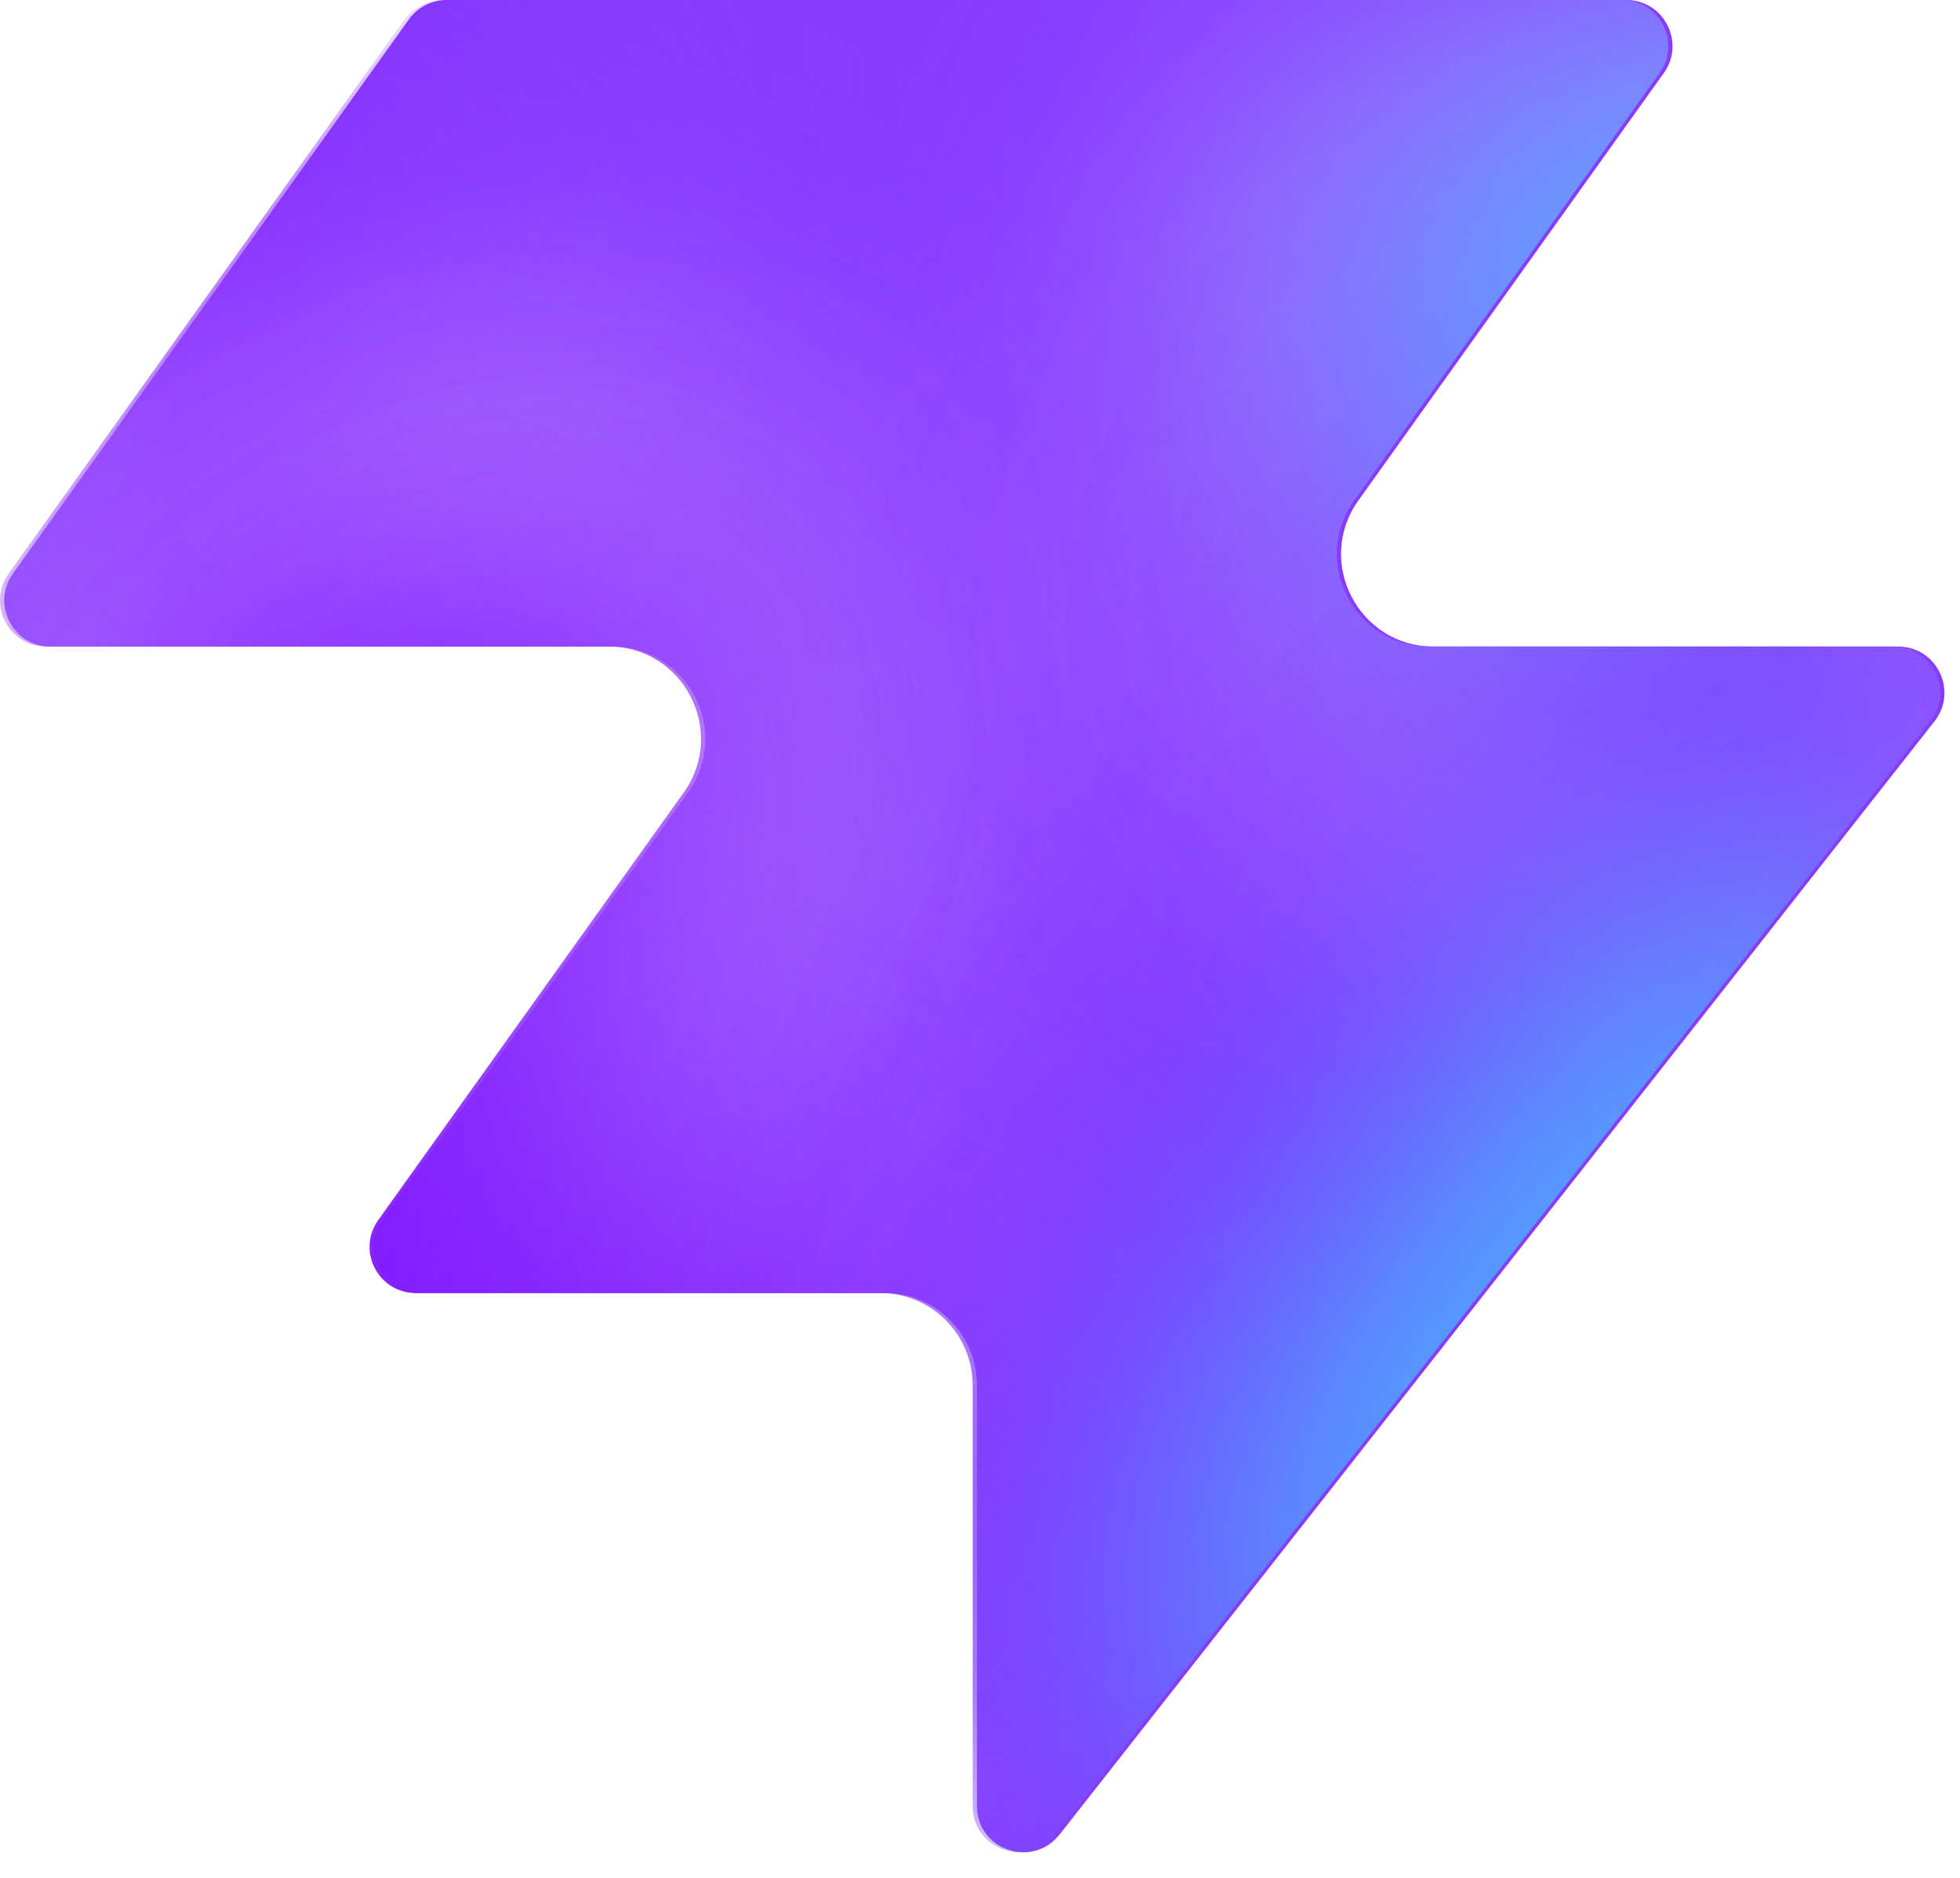
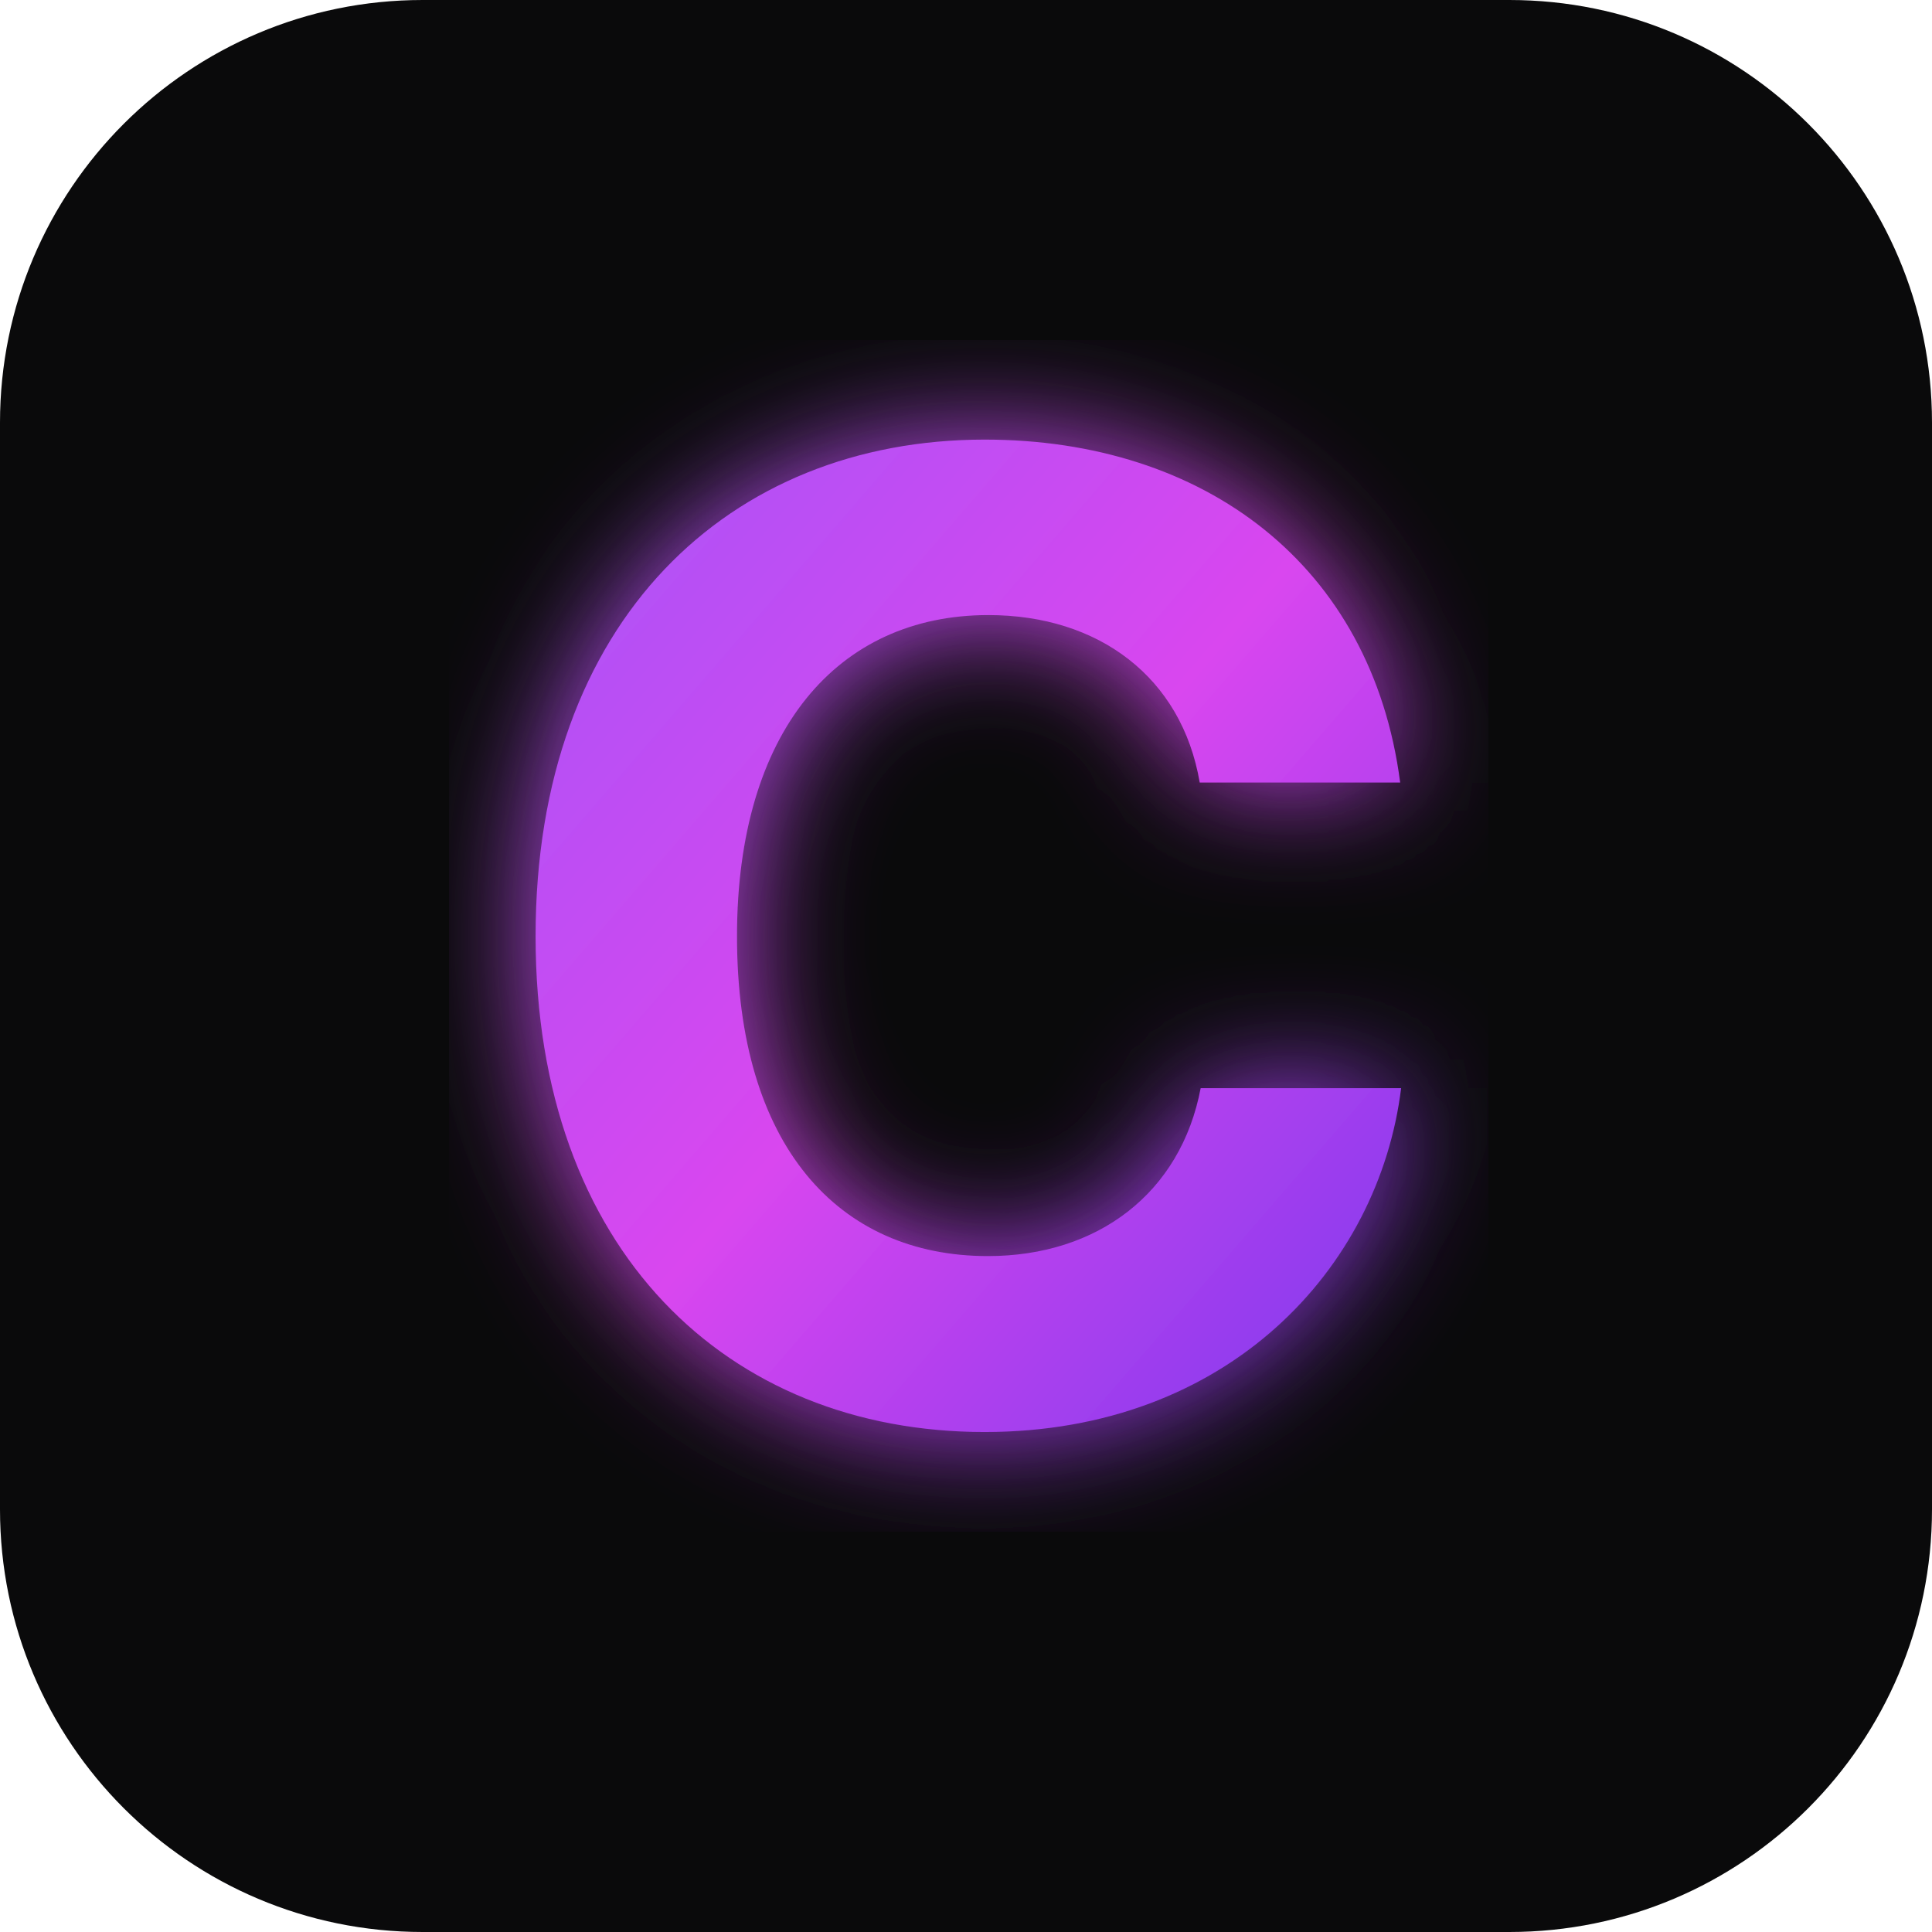
- <svg xmlns="http://www.w3.org/2000/svg" width="48" height="46" fill="none" viewBox="0 0 48 46">
-   <path fill="#863bff" d="M25.946 44.938c-.664.845-2.021.375-2.021-.698V33.937a2.26 2.26 0 0 0-2.262-2.262H10.287c-.92 0-1.456-1.04-.92-1.788l7.48-10.471c1.07-1.497 0-3.578-1.842-3.578H1.237c-.92 0-1.456-1.04-.92-1.788L10.013.474c.214-.297.556-.474.92-.474h28.894c.92 0 1.456 1.04.92 1.788l-7.48 10.471c-1.07 1.498 0 3.579 1.842 3.579h11.377c.943 0 1.473 1.088.89 1.83L25.947 44.94z" style="fill:#863bff;fill:color(display-p3 .525 .23 1);fill-opacity:1" />
-   <mask id="a" width="48" height="46" x="0" y="0" maskUnits="userSpaceOnUse" style="mask-type:alpha">
-     <path fill="#000" d="M25.842 44.938c-.664.844-2.021.375-2.021-.698V33.937a2.26 2.26 0 0 0-2.262-2.262H10.183c-.92 0-1.456-1.04-.92-1.788l7.48-10.471c1.07-1.498 0-3.579-1.842-3.579H1.133c-.92 0-1.456-1.04-.92-1.787L9.91.473c.214-.297.556-.474.92-.474h28.894c.92 0 1.456 1.04.92 1.788l-7.48 10.471c-1.07 1.498 0 3.578 1.842 3.578h11.377c.943 0 1.473 1.088.89 1.832L25.843 44.94z" style="fill:#000;fill-opacity:1" />
-   </mask>
-   <g mask="url(#a)">
-     <g filter="url(#b)">
-       <ellipse cx="5.508" cy="14.704" fill="#ede6ff" rx="5.508" ry="14.704" style="fill:#ede6ff;fill:color(display-p3 .927 .903 1);fill-opacity:1" transform="matrix(.00324 1 1 -.00324 -4.47 31.516)" />
-     </g>
-     <g filter="url(#c)">
-       <ellipse cx="10.399" cy="29.851" fill="#ede6ff" rx="10.399" ry="29.851" style="fill:#ede6ff;fill:color(display-p3 .927 .903 1);fill-opacity:1" transform="matrix(.00324 1 1 -.00324 -39.328 7.883)" />
-     </g>
-     <g filter="url(#d)">
-       <ellipse cx="5.508" cy="30.487" fill="#7e14ff" rx="5.508" ry="30.487" style="fill:#7e14ff;fill:color(display-p3 .492 .077 1);fill-opacity:1" transform="rotate(89.814 -25.913 -14.639)scale(1 -1)" />
-     </g>
-     <g filter="url(#e)">
-       <ellipse cx="5.508" cy="30.599" fill="#7e14ff" rx="5.508" ry="30.599" style="fill:#7e14ff;fill:color(display-p3 .492 .077 1);fill-opacity:1" transform="rotate(89.814 -32.644 -3.334)scale(1 -1)" />
-     </g>
-     <g filter="url(#f)">
-       <ellipse cx="5.508" cy="30.599" fill="#7e14ff" rx="5.508" ry="30.599" style="fill:#7e14ff;fill:color(display-p3 .492 .077 1);fill-opacity:1" transform="matrix(.00324 1 1 -.00324 -34.34 30.47)" />
-     </g>
-     <g filter="url(#g)">
-       <ellipse cx="14.072" cy="22.078" fill="#ede6ff" rx="14.072" ry="22.078" style="fill:#ede6ff;fill:color(display-p3 .927 .903 1);fill-opacity:1" transform="rotate(93.35 24.506 48.493)scale(-1 1)" />
-     </g>
-     <g filter="url(#h)">
-       <ellipse cx="3.47" cy="21.501" fill="#7e14ff" rx="3.47" ry="21.501" style="fill:#7e14ff;fill:color(display-p3 .492 .077 1);fill-opacity:1" transform="rotate(89.009 28.708 47.59)scale(-1 1)" />
-     </g>
-     <g filter="url(#i)">
-       <ellipse cx="3.47" cy="21.501" fill="#7e14ff" rx="3.47" ry="21.501" style="fill:#7e14ff;fill:color(display-p3 .492 .077 1);fill-opacity:1" transform="rotate(89.009 28.708 47.59)scale(-1 1)" />
-     </g>
-     <g filter="url(#j)">
-       <ellipse cx=".387" cy="8.972" fill="#7e14ff" rx="4.407" ry="29.108" style="fill:#7e14ff;fill:color(display-p3 .492 .077 1);fill-opacity:1" transform="rotate(39.51 .387 8.972)" />
-     </g>
-     <g filter="url(#k)">
-       <ellipse cx="47.523" cy="-6.092" fill="#7e14ff" rx="4.407" ry="29.108" style="fill:#7e14ff;fill:color(display-p3 .492 .077 1);fill-opacity:1" transform="rotate(37.892 47.523 -6.092)" />
-     </g>
-     <g filter="url(#l)">
-       <ellipse cx="41.412" cy="6.333" fill="#47bfff" rx="5.971" ry="9.665" style="fill:#47bfff;fill:color(display-p3 .28 .748 1);fill-opacity:1" transform="rotate(37.892 41.412 6.333)" />
-     </g>
-     <g filter="url(#m)">
-       <ellipse cx="-1.879" cy="38.332" fill="#7e14ff" rx="4.407" ry="29.108" style="fill:#7e14ff;fill:color(display-p3 .492 .077 1);fill-opacity:1" transform="rotate(37.892 -1.88 38.332)" />
-     </g>
-     <g filter="url(#n)">
-       <ellipse cx="-1.879" cy="38.332" fill="#7e14ff" rx="4.407" ry="29.108" style="fill:#7e14ff;fill:color(display-p3 .492 .077 1);fill-opacity:1" transform="rotate(37.892 -1.88 38.332)" />
-     </g>
-     <g filter="url(#o)">
-       <ellipse cx="35.651" cy="29.907" fill="#7e14ff" rx="4.407" ry="29.108" style="fill:#7e14ff;fill:color(display-p3 .492 .077 1);fill-opacity:1" transform="rotate(37.892 35.651 29.907)" />
-     </g>
-     <g filter="url(#p)">
-       <ellipse cx="38.418" cy="32.4" fill="#47bfff" rx="5.971" ry="15.297" style="fill:#47bfff;fill:color(display-p3 .28 .748 1);fill-opacity:1" transform="rotate(37.892 38.418 32.4)" />
-     </g>
-   </g>
+ <svg xmlns="http://www.w3.org/2000/svg" width="64" height="64" viewBox="0 0 64 64">
  <defs>
-     <filter id="b" width="60.045" height="41.654" x="-19.77" y="16.149" color-interpolation-filters="sRGB" filterUnits="userSpaceOnUse">
-       <feFlood flood-opacity="0" result="BackgroundImageFix" />
-       <feBlend in="SourceGraphic" in2="BackgroundImageFix" result="shape" />
-       <feGaussianBlur result="effect1_foregroundBlur_2002_17158" stdDeviation="7.659" />
-     </filter>
-     <filter id="c" width="90.34" height="51.437" x="-54.613" y="-7.533" color-interpolation-filters="sRGB" filterUnits="userSpaceOnUse">
-       <feFlood flood-opacity="0" result="BackgroundImageFix" />
-       <feBlend in="SourceGraphic" in2="BackgroundImageFix" result="shape" />
-       <feGaussianBlur result="effect1_foregroundBlur_2002_17158" stdDeviation="7.659" />
-     </filter>
-     <filter id="d" width="79.355" height="29.4" x="-49.64" y="2.03" color-interpolation-filters="sRGB" filterUnits="userSpaceOnUse">
-       <feFlood flood-opacity="0" result="BackgroundImageFix" />
-       <feBlend in="SourceGraphic" in2="BackgroundImageFix" result="shape" />
-       <feGaussianBlur result="effect1_foregroundBlur_2002_17158" stdDeviation="4.596" />
-     </filter>
-     <filter id="e" width="79.579" height="29.4" x="-45.045" y="20.029" color-interpolation-filters="sRGB" filterUnits="userSpaceOnUse">
-       <feFlood flood-opacity="0" result="BackgroundImageFix" />
-       <feBlend in="SourceGraphic" in2="BackgroundImageFix" result="shape" />
-       <feGaussianBlur result="effect1_foregroundBlur_2002_17158" stdDeviation="4.596" />
-     </filter>
-     <filter id="f" width="79.579" height="29.4" x="-43.513" y="21.178" color-interpolation-filters="sRGB" filterUnits="userSpaceOnUse">
-       <feFlood flood-opacity="0" result="BackgroundImageFix" />
-       <feBlend in="SourceGraphic" in2="BackgroundImageFix" result="shape" />
-       <feGaussianBlur result="effect1_foregroundBlur_2002_17158" stdDeviation="4.596" />
-     </filter>
-     <filter id="g" width="74.749" height="58.852" x="15.756" y="-17.901" color-interpolation-filters="sRGB" filterUnits="userSpaceOnUse">
-       <feFlood flood-opacity="0" result="BackgroundImageFix" />
-       <feBlend in="SourceGraphic" in2="BackgroundImageFix" result="shape" />
-       <feGaussianBlur result="effect1_foregroundBlur_2002_17158" stdDeviation="7.659" />
-     </filter>
-     <filter id="h" width="61.377" height="25.362" x="23.548" y="2.284" color-interpolation-filters="sRGB" filterUnits="userSpaceOnUse">
-       <feFlood flood-opacity="0" result="BackgroundImageFix" />
-       <feBlend in="SourceGraphic" in2="BackgroundImageFix" result="shape" />
-       <feGaussianBlur result="effect1_foregroundBlur_2002_17158" stdDeviation="4.596" />
-     </filter>
-     <filter id="i" width="61.377" height="25.362" x="23.548" y="2.284" color-interpolation-filters="sRGB" filterUnits="userSpaceOnUse">
-       <feFlood flood-opacity="0" result="BackgroundImageFix" />
-       <feBlend in="SourceGraphic" in2="BackgroundImageFix" result="shape" />
-       <feGaussianBlur result="effect1_foregroundBlur_2002_17158" stdDeviation="4.596" />
-     </filter>
-     <filter id="j" width="56.045" height="63.649" x="-27.636" y="-22.853" color-interpolation-filters="sRGB" filterUnits="userSpaceOnUse">
-       <feFlood flood-opacity="0" result="BackgroundImageFix" />
-       <feBlend in="SourceGraphic" in2="BackgroundImageFix" result="shape" />
-       <feGaussianBlur result="effect1_foregroundBlur_2002_17158" stdDeviation="4.596" />
-     </filter>
-     <filter id="k" width="54.814" height="64.646" x="20.116" y="-38.415" color-interpolation-filters="sRGB" filterUnits="userSpaceOnUse">
-       <feFlood flood-opacity="0" result="BackgroundImageFix" />
-       <feBlend in="SourceGraphic" in2="BackgroundImageFix" result="shape" />
-       <feGaussianBlur result="effect1_foregroundBlur_2002_17158" stdDeviation="4.596" />
-     </filter>
-     <filter id="l" width="33.541" height="35.313" x="24.641" y="-11.323" color-interpolation-filters="sRGB" filterUnits="userSpaceOnUse">
-       <feFlood flood-opacity="0" result="BackgroundImageFix" />
-       <feBlend in="SourceGraphic" in2="BackgroundImageFix" result="shape" />
-       <feGaussianBlur result="effect1_foregroundBlur_2002_17158" stdDeviation="4.596" />
-     </filter>
-     <filter id="m" width="54.814" height="64.646" x="-29.286" y="6.009" color-interpolation-filters="sRGB" filterUnits="userSpaceOnUse">
-       <feFlood flood-opacity="0" result="BackgroundImageFix" />
-       <feBlend in="SourceGraphic" in2="BackgroundImageFix" result="shape" />
-       <feGaussianBlur result="effect1_foregroundBlur_2002_17158" stdDeviation="4.596" />
-     </filter>
-     <filter id="n" width="54.814" height="64.646" x="-29.286" y="6.009" color-interpolation-filters="sRGB" filterUnits="userSpaceOnUse">
-       <feFlood flood-opacity="0" result="BackgroundImageFix" />
-       <feBlend in="SourceGraphic" in2="BackgroundImageFix" result="shape" />
-       <feGaussianBlur result="effect1_foregroundBlur_2002_17158" stdDeviation="4.596" />
-     </filter>
-     <filter id="o" width="54.814" height="64.646" x="8.244" y="-2.416" color-interpolation-filters="sRGB" filterUnits="userSpaceOnUse">
-       <feFlood flood-opacity="0" result="BackgroundImageFix" />
-       <feBlend in="SourceGraphic" in2="BackgroundImageFix" result="shape" />
-       <feGaussianBlur result="effect1_foregroundBlur_2002_17158" stdDeviation="4.596" />
-     </filter>
-     <filter id="p" width="39.409" height="43.623" x="18.713" y="10.588" color-interpolation-filters="sRGB" filterUnits="userSpaceOnUse">
-       <feFlood flood-opacity="0" result="BackgroundImageFix" />
-       <feBlend in="SourceGraphic" in2="BackgroundImageFix" result="shape" />
-       <feGaussianBlur result="effect1_foregroundBlur_2002_17158" stdDeviation="4.596" />
+     <linearGradient id="g" x1="0" y1="0" x2="1" y2="1">
+       <stop offset="0%" stop-color="#a855f7" />
+       <stop offset="50%" stop-color="#d946ef" />
+       <stop offset="100%" stop-color="#7c3aed" />
+     </linearGradient>
+     <filter id="glow">
+       <feGaussianBlur stdDeviation="2" result="blur" />
+       <feMerge>
+         <feMergeNode in="blur" />
+         <feMergeNode in="SourceGraphic" />
+       </feMerge>
    </filter>
  </defs>
+   <rect width="64" height="64" rx="14" fill="#0a0a0b" />
+   <text x="32" y="47" font-family="system-ui,-apple-system,sans-serif" font-size="44" font-weight="700" fill="url(#g)" text-anchor="middle" filter="url(#glow)">C</text>
</svg>
